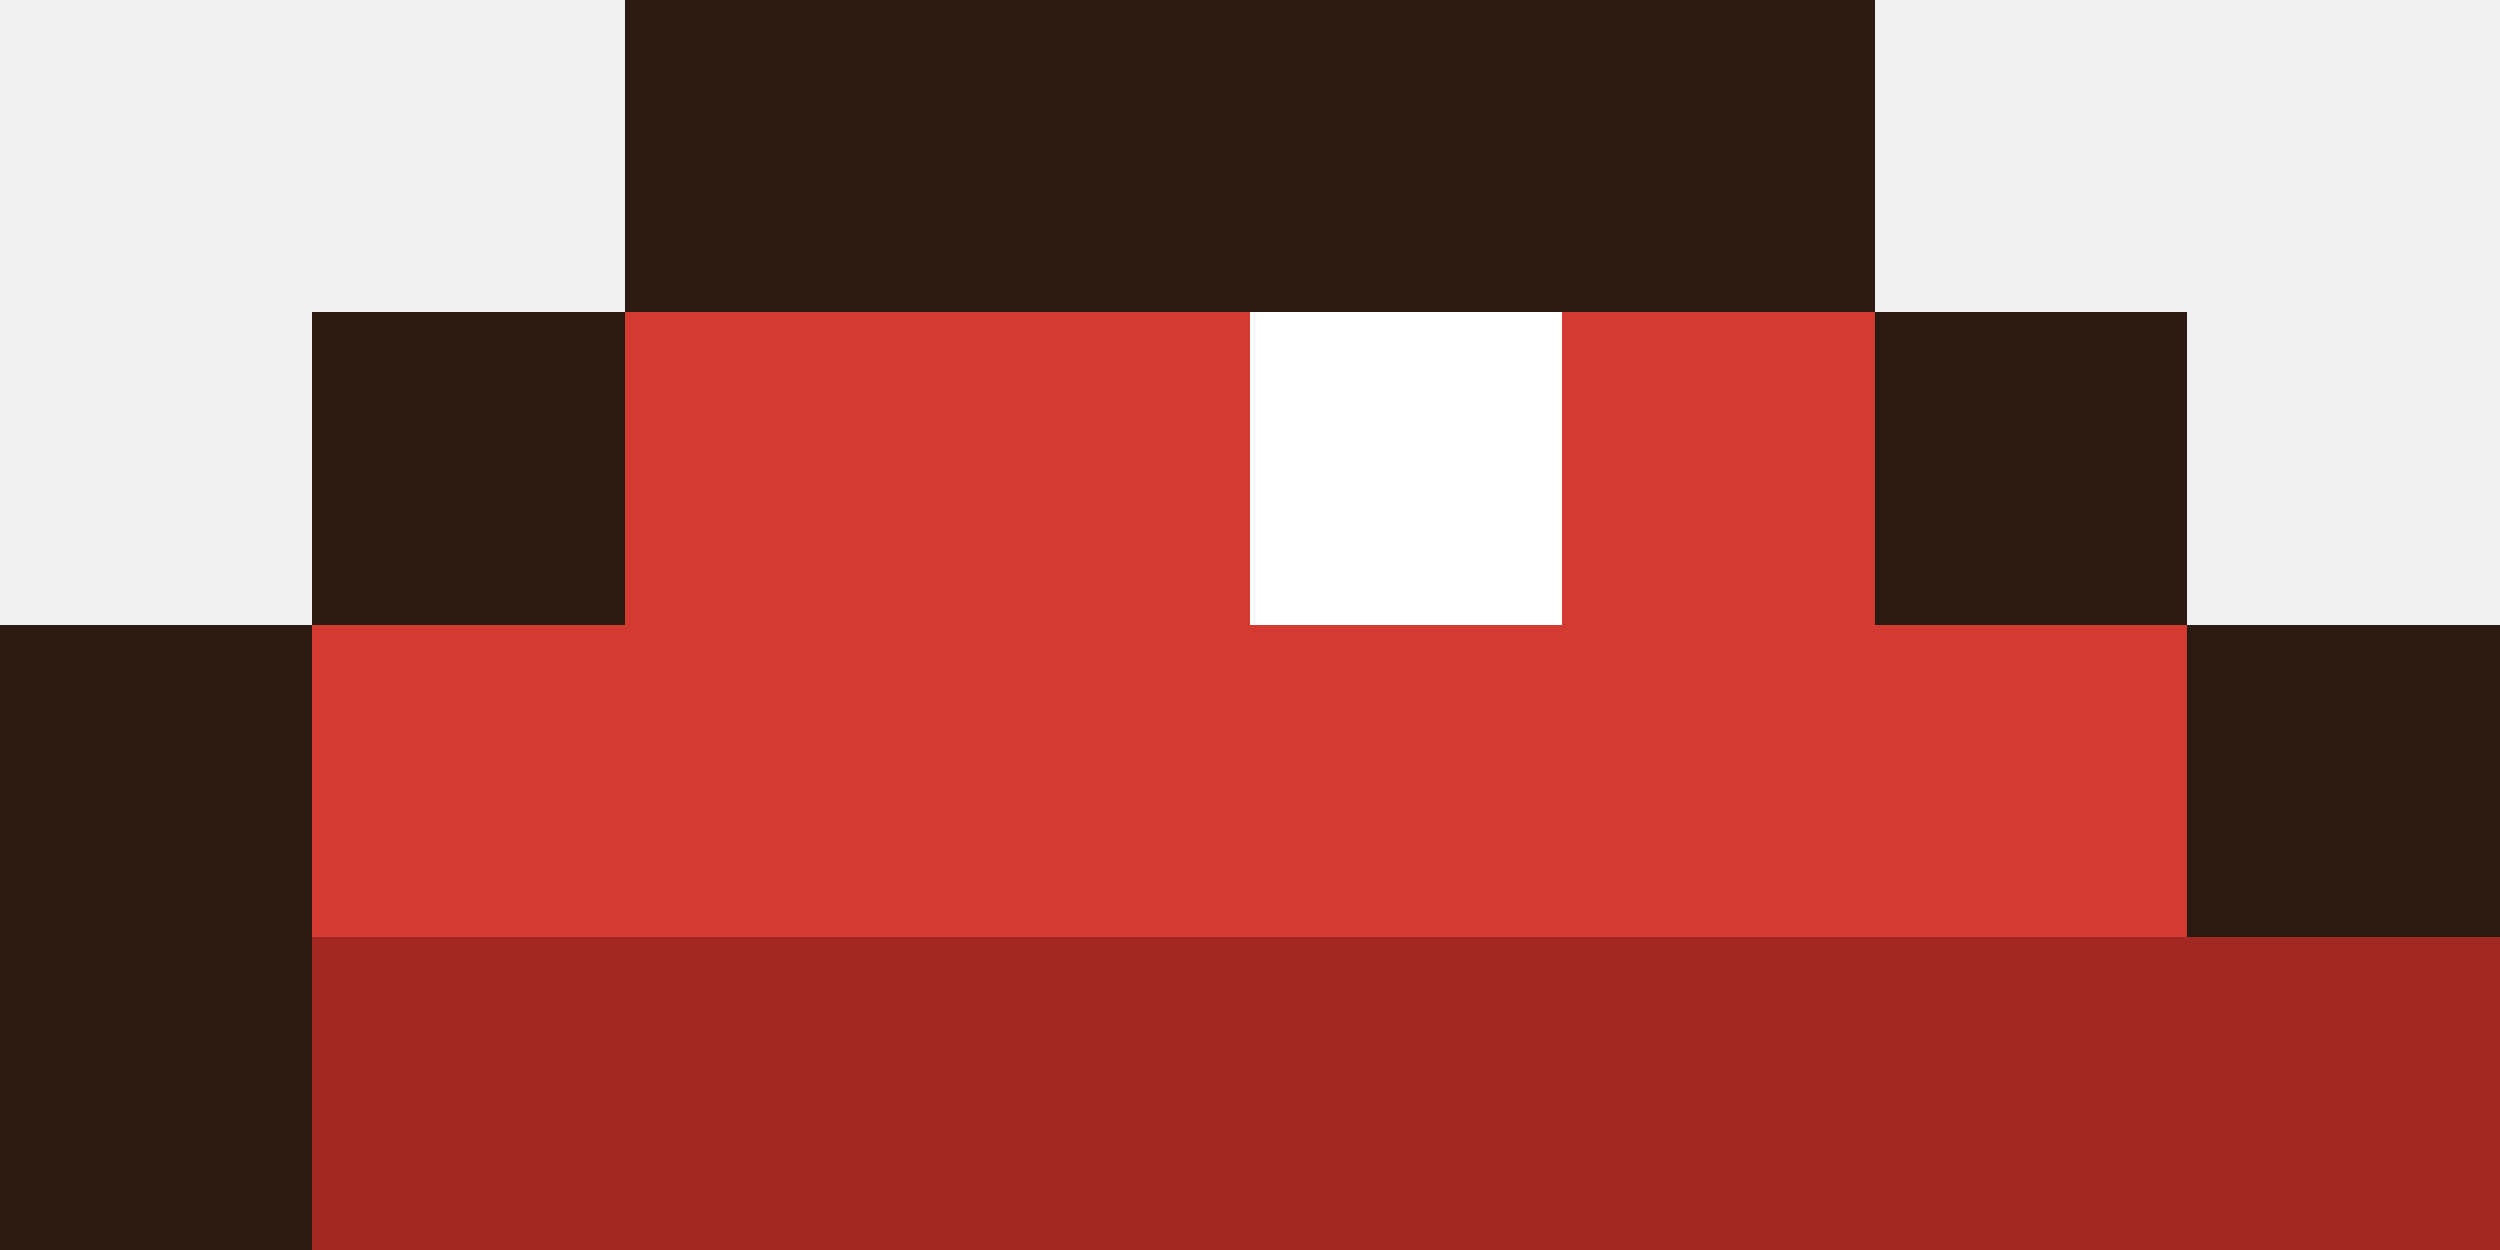
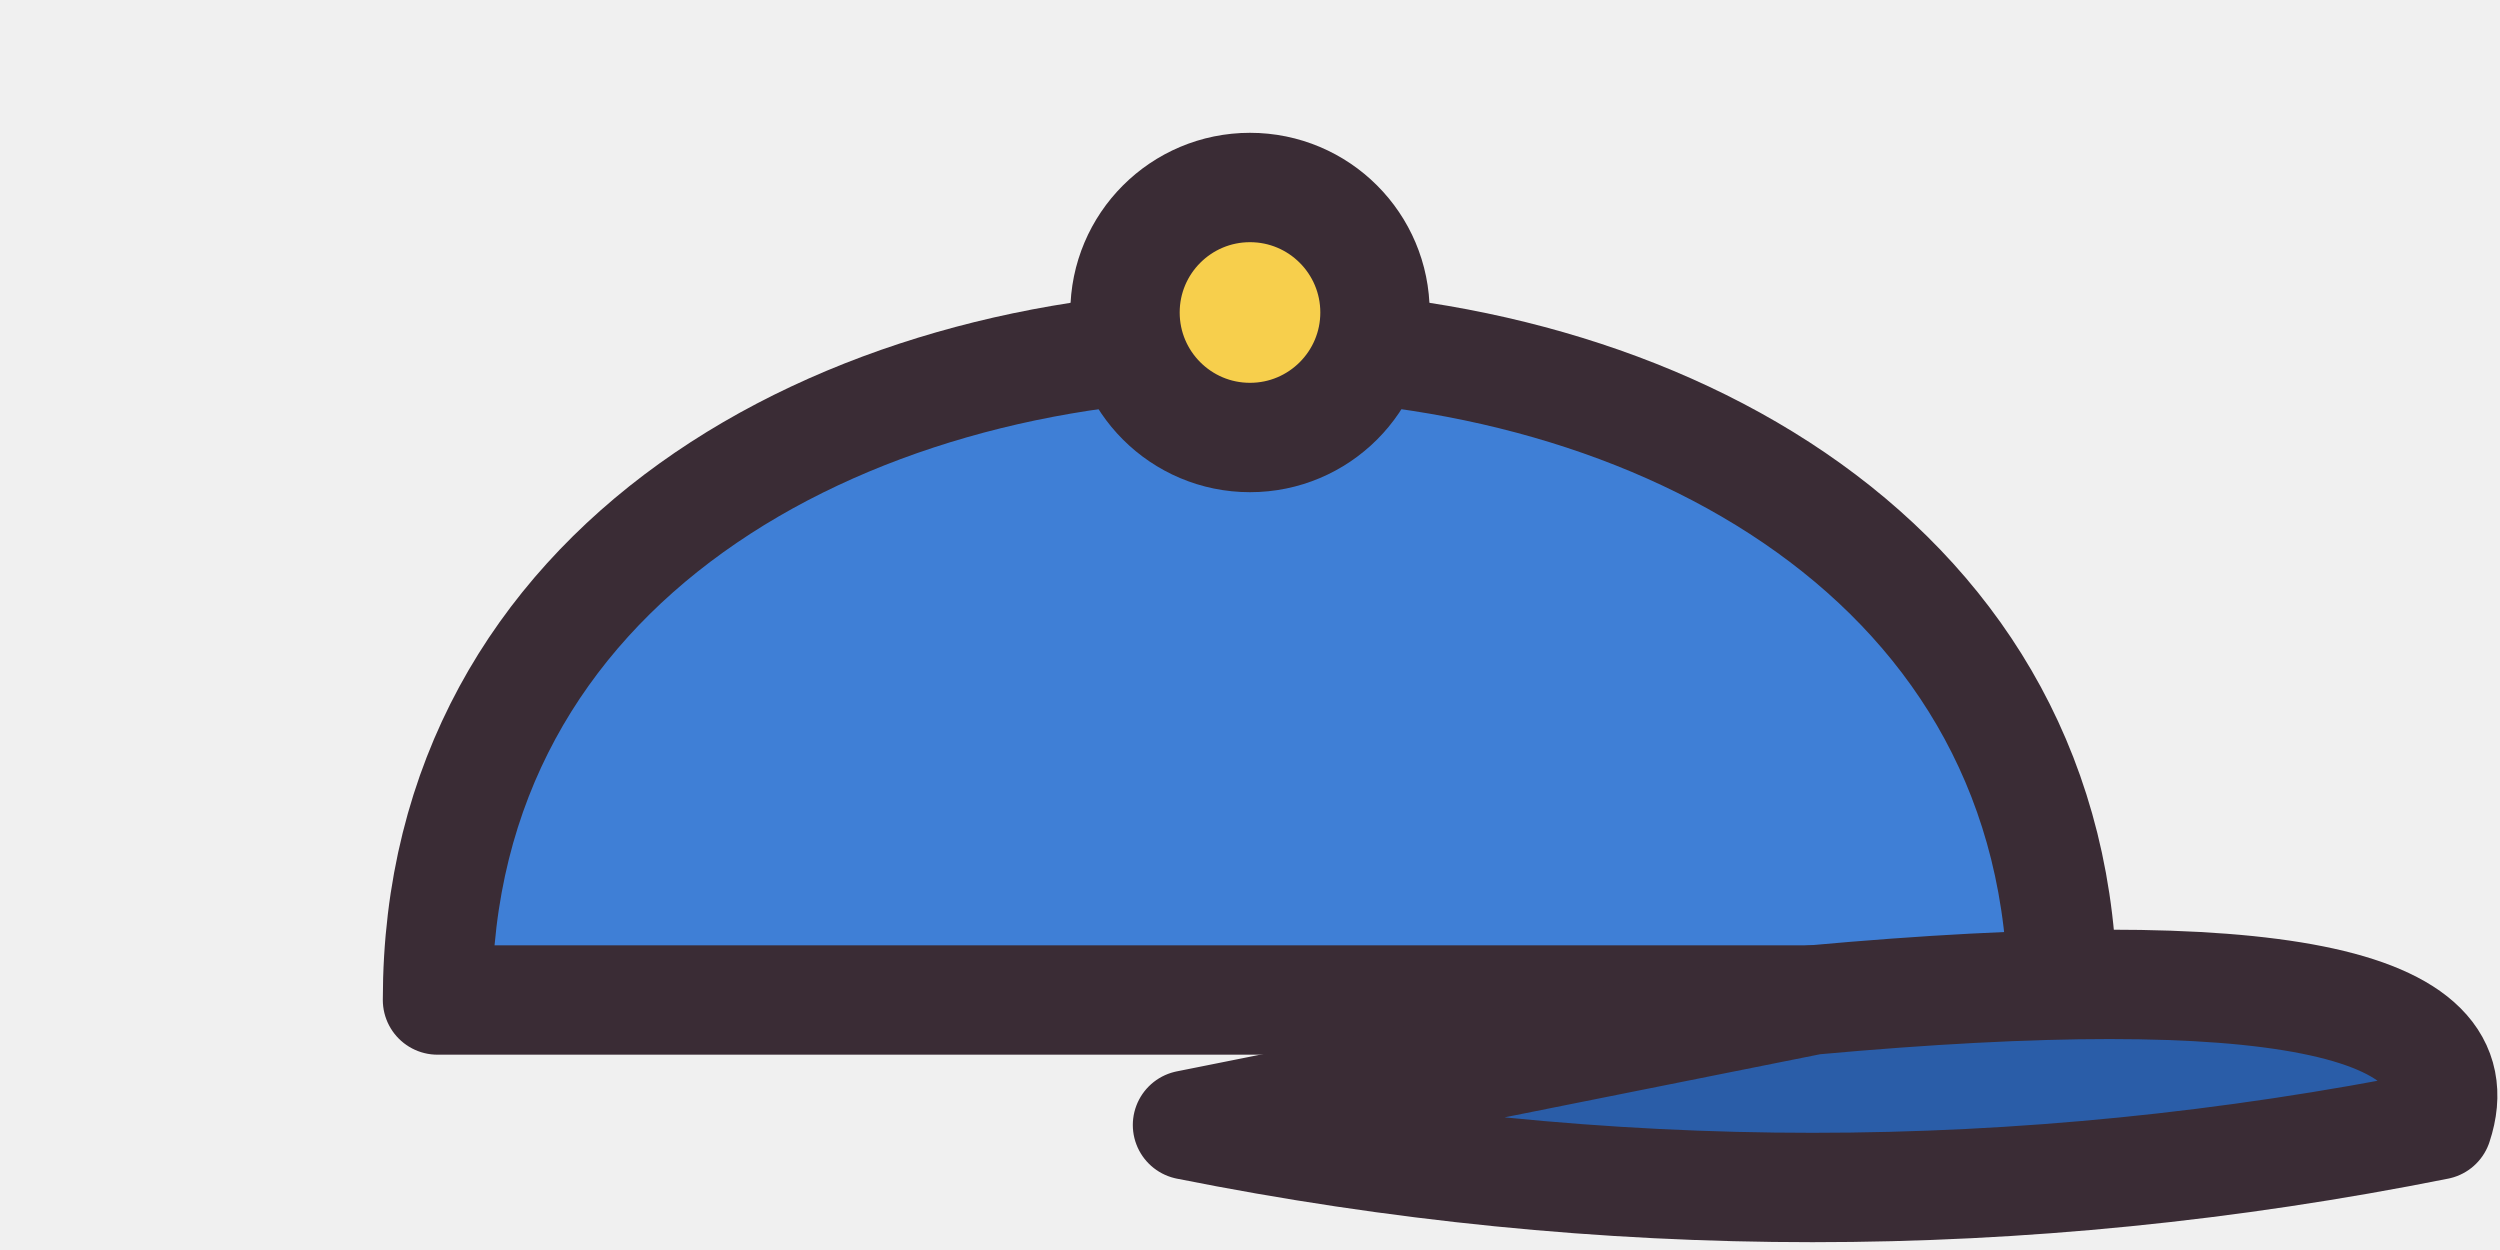
- <svg xmlns="http://www.w3.org/2000/svg" viewBox="0 0 8 4" width="48" height="24" shape-rendering="crispEdges">
-   <rect x="2" y="0" width="4" height="1" fill="#2a1a12" />
-   <rect x="1" y="1" width="1" height="1" fill="#2a1a12" />
-   <rect x="2" y="1" width="2" height="1" fill="#d23a32" />
-   <rect x="4" y="1" width="1" height="1" fill="#ffffff" />
-   <rect x="5" y="1" width="1" height="1" fill="#d23a32" />
-   <rect x="6" y="1" width="1" height="1" fill="#2a1a12" />
-   <rect x="0" y="2" width="1" height="1" fill="#2a1a12" />
-   <rect x="1" y="2" width="6" height="1" fill="#d23a32" />
-   <rect x="7" y="2" width="1" height="1" fill="#2a1a12" />
-   <rect x="0" y="3" width="1" height="1" fill="#2a1a12" />
-   <rect x="1" y="3" width="7" height="1" fill="#a02820" />
+ <svg xmlns="http://www.w3.org/2000/svg" viewBox="0 0 80 40" width="80" height="40">
+   <path d="M14 32C14 4 66 4 66 32z" fill="#3f7fd6" stroke="#3a2c35" stroke-width="3.5" stroke-linejoin="round" stroke-linecap="round" />
+   <path d="M58 32q22-2 20 4-20 4-40 0z" fill="#2a5da8" stroke="#3a2c35" stroke-width="3.5" stroke-linejoin="round" stroke-linecap="round" />
+   <circle cx="40" cy="10" r="4" fill="#f7cf4c" stroke="#3a2c35" stroke-width="3.5" stroke-linejoin="round" stroke-linecap="round" />
</svg>
